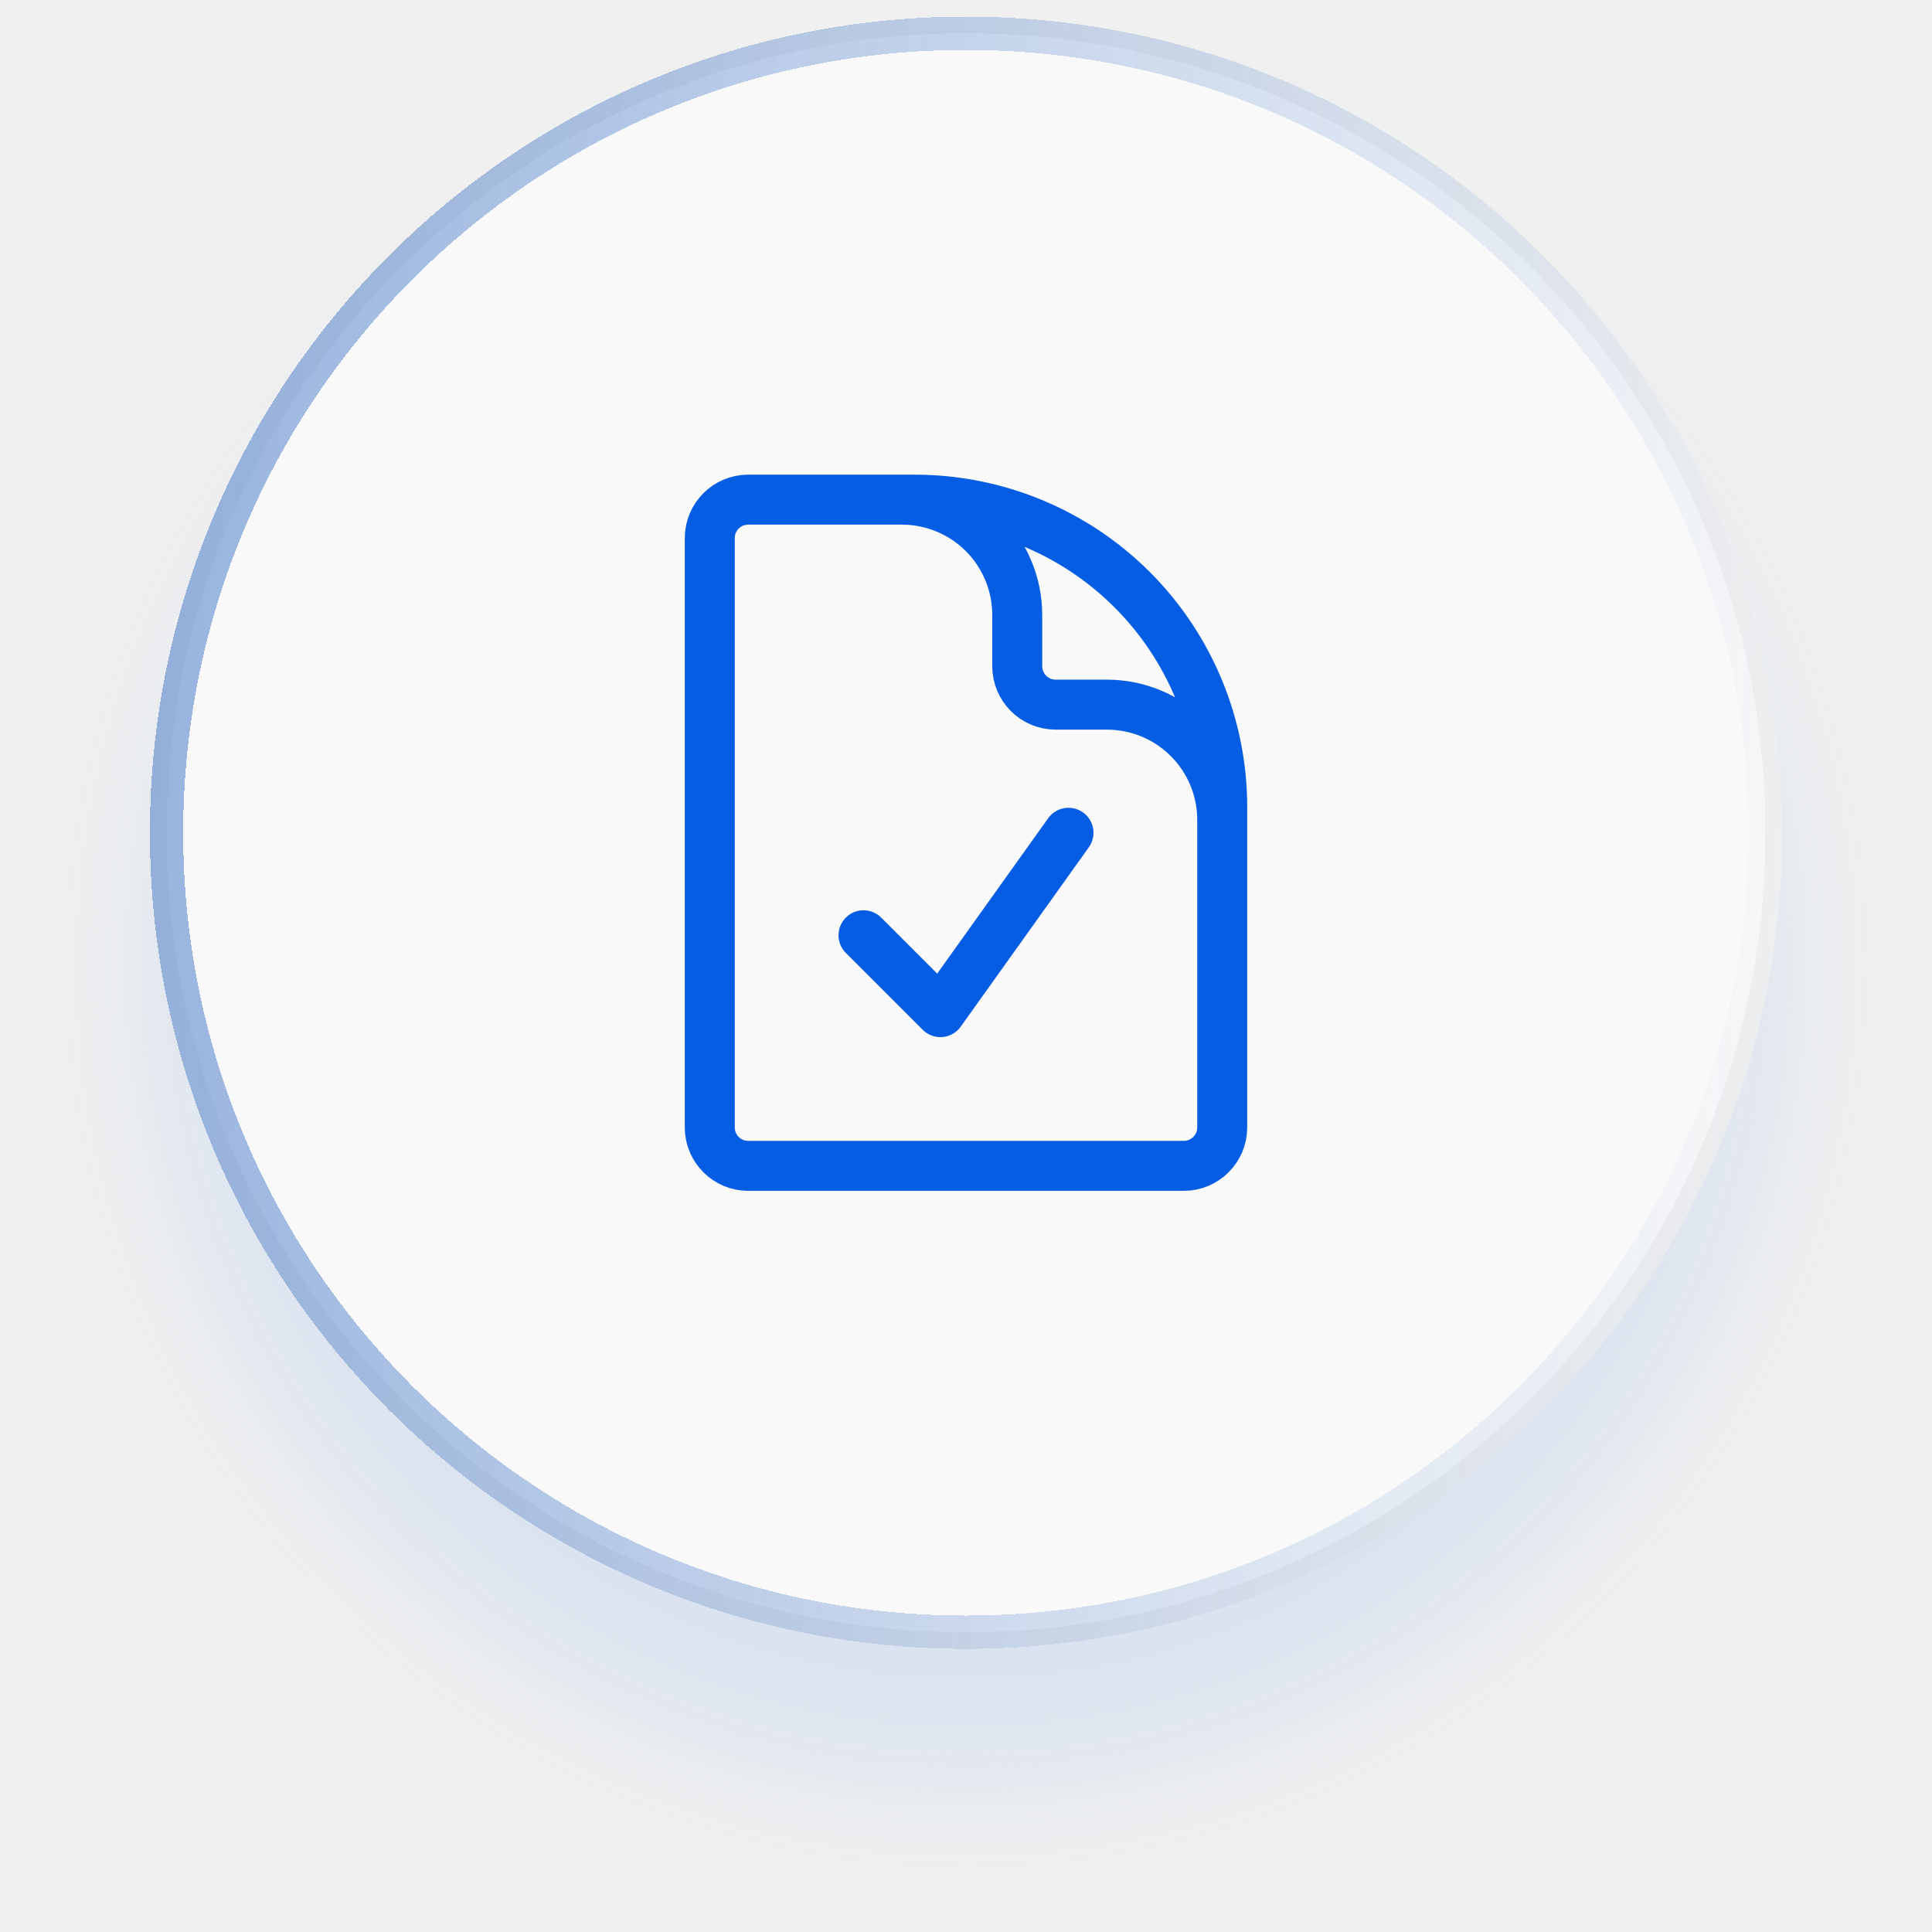
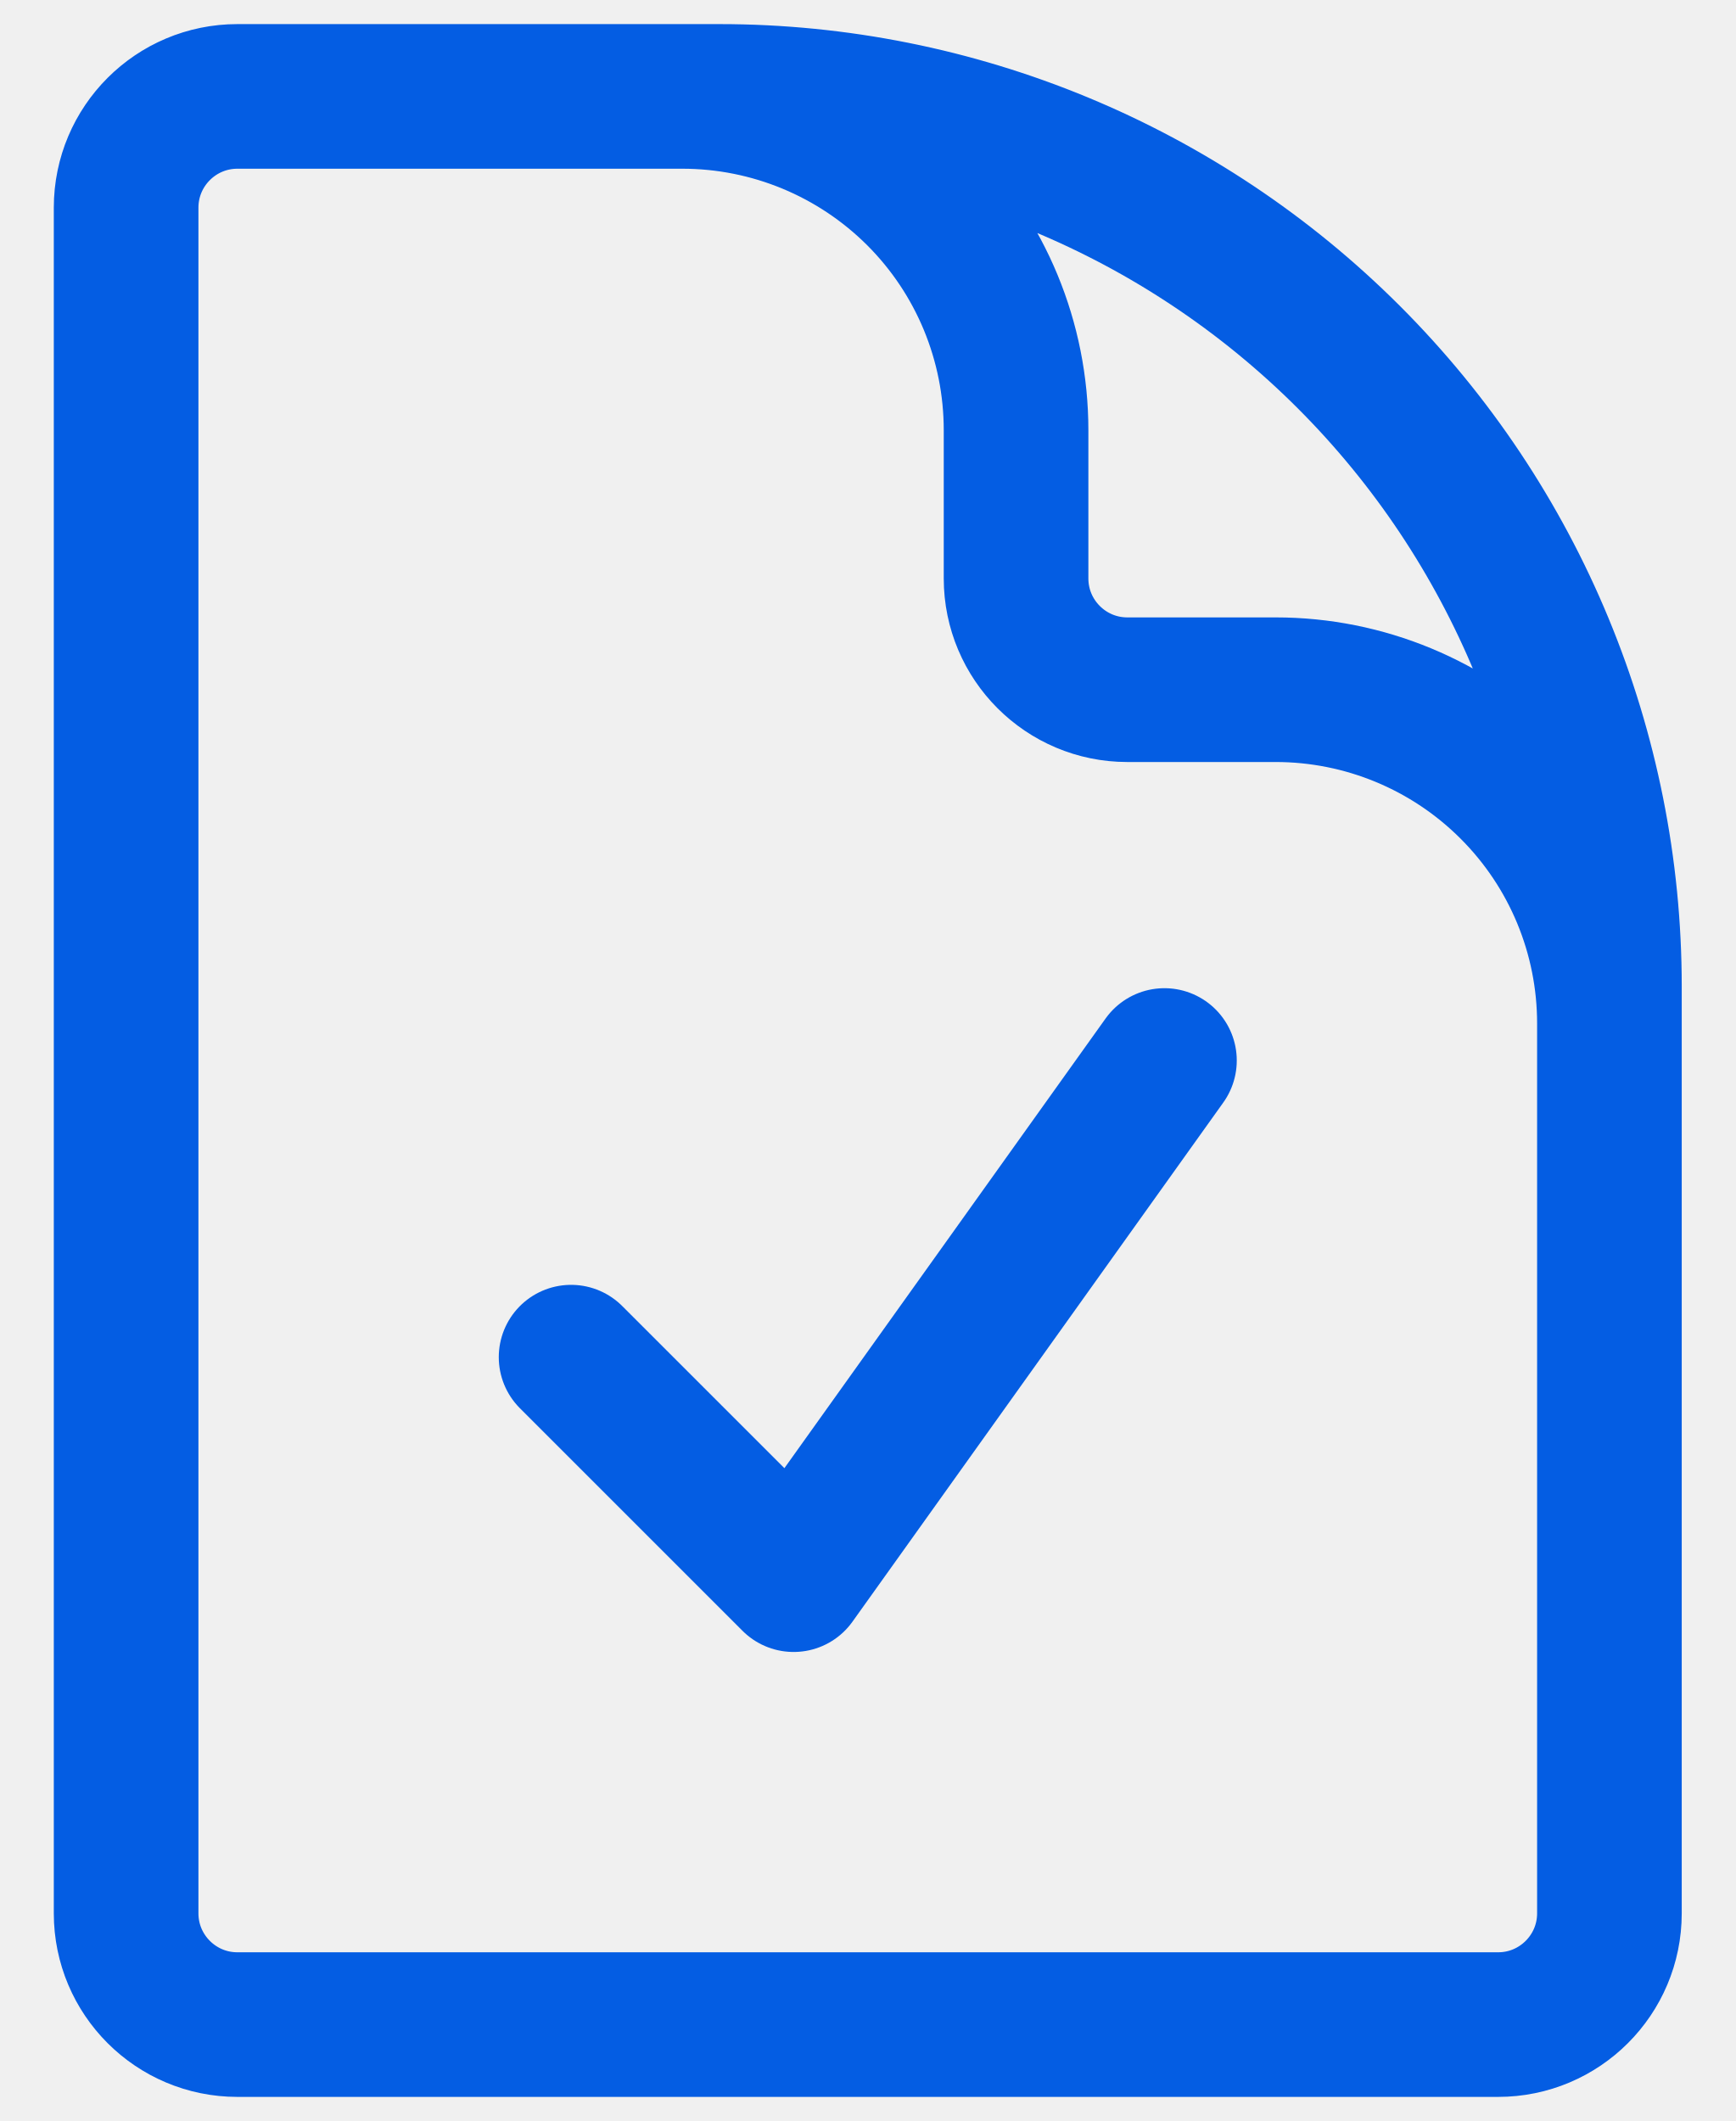
- <svg xmlns="http://www.w3.org/2000/svg" width="58" height="58" viewBox="0 0 58 58" fill="none">
-   <g filter="url(#filter0_d_3749_7340)">
-     <path d="M5 25C5 11.745 15.745 1 29 1C42.255 1 53 11.745 53 25C53 38.255 42.255 49 29 49C15.745 49 5 38.255 5 25Z" fill="white" fill-opacity="0.6" shape-rendering="crispEdges" />
-     <path d="M5 25C5 11.745 15.745 1 29 1C42.255 1 53 11.745 53 25C53 38.255 42.255 49 29 49C15.745 49 5 38.255 5 25Z" stroke="url(#paint0_linear_3749_7340)" stroke-opacity="0.4" shape-rendering="crispEdges" />
-     <path d="M27.077 15H22.462C21.825 15 21.308 15.517 21.308 16.154V33.846C21.308 34.483 21.825 35 22.462 35H35.538C36.175 35 36.692 34.483 36.692 33.846V24.615M27.077 15H27.462C29.91 15 32.258 15.973 33.989 17.704C35.72 19.435 36.692 21.783 36.692 24.231V24.615M27.077 15C27.995 15 28.875 15.365 29.525 16.014C30.174 16.663 30.538 17.544 30.538 18.462V20C30.538 20.637 31.055 21.154 31.692 21.154H33.231C34.149 21.154 35.029 21.518 35.678 22.168C36.328 22.817 36.692 23.697 36.692 24.615M25.923 28.077L28.231 30.385L32.077 25" stroke="#045DE3" stroke-width="1.5" stroke-linecap="round" stroke-linejoin="round" />
-   </g>
-   <defs>
-     <filter id="filter0_d_3749_7340" x="-3.5" y="-7.5" width="65" height="65" filterUnits="userSpaceOnUse" color-interpolation-filters="sRGB">
-       <feFlood flood-opacity="0" result="BackgroundImageFix" />
-       <feColorMatrix in="SourceAlpha" type="matrix" values="0 0 0 0 0 0 0 0 0 0 0 0 0 0 0 0 0 0 127 0" result="hardAlpha" />
-       <feOffset dy="4" />
-       <feGaussianBlur stdDeviation="2" />
-       <feComposite in2="hardAlpha" operator="out" />
-       <feColorMatrix type="matrix" values="0 0 0 0 0.408 0 0 0 0 0.62 0 0 0 0 0.933 0 0 0 0.16 0" />
-       <feBlend mode="normal" in2="BackgroundImageFix" result="effect1_dropShadow_3749_7340" />
-       <feBlend mode="normal" in="SourceGraphic" in2="effect1_dropShadow_3749_7340" result="shape" />
-     </filter>
-     <linearGradient id="paint0_linear_3749_7340" x1="5" y1="1" x2="56.067" y2="4.521" gradientUnits="userSpaceOnUse">
-       <stop stop-color="#034AB6" />
-       <stop offset="1" stop-color="#034AB6" stop-opacity="0" />
-     </linearGradient>
-   </defs>
+ <svg xmlns="http://www.w3.org/2000/svg" width="18" height="22" viewBox="0 0 18 22" fill="none">
+   <path d="M7.077 1H2.462C1.825 1 1.308 1.517 1.308 2.154V19.846C1.308 20.483 1.825 21 2.462 21H15.538C16.175 21 16.692 20.483 16.692 19.846V10.615M7.077 1H7.462C9.91 1 12.258 1.973 13.989 3.704C15.72 5.435 16.692 7.783 16.692 10.231V10.615M7.077 1C7.995 1 8.875 1.365 9.525 2.014C10.174 2.663 10.538 3.543 10.538 4.462V6C10.538 6.637 11.055 7.154 11.692 7.154H13.231C14.149 7.154 15.029 7.519 15.678 8.168C16.328 8.817 16.692 9.697 16.692 10.615M5.923 14.077L8.231 16.385L12.077 11" stroke="#045DE3" stroke-width="1.5" stroke-linecap="round" stroke-linejoin="round" />
</svg>
